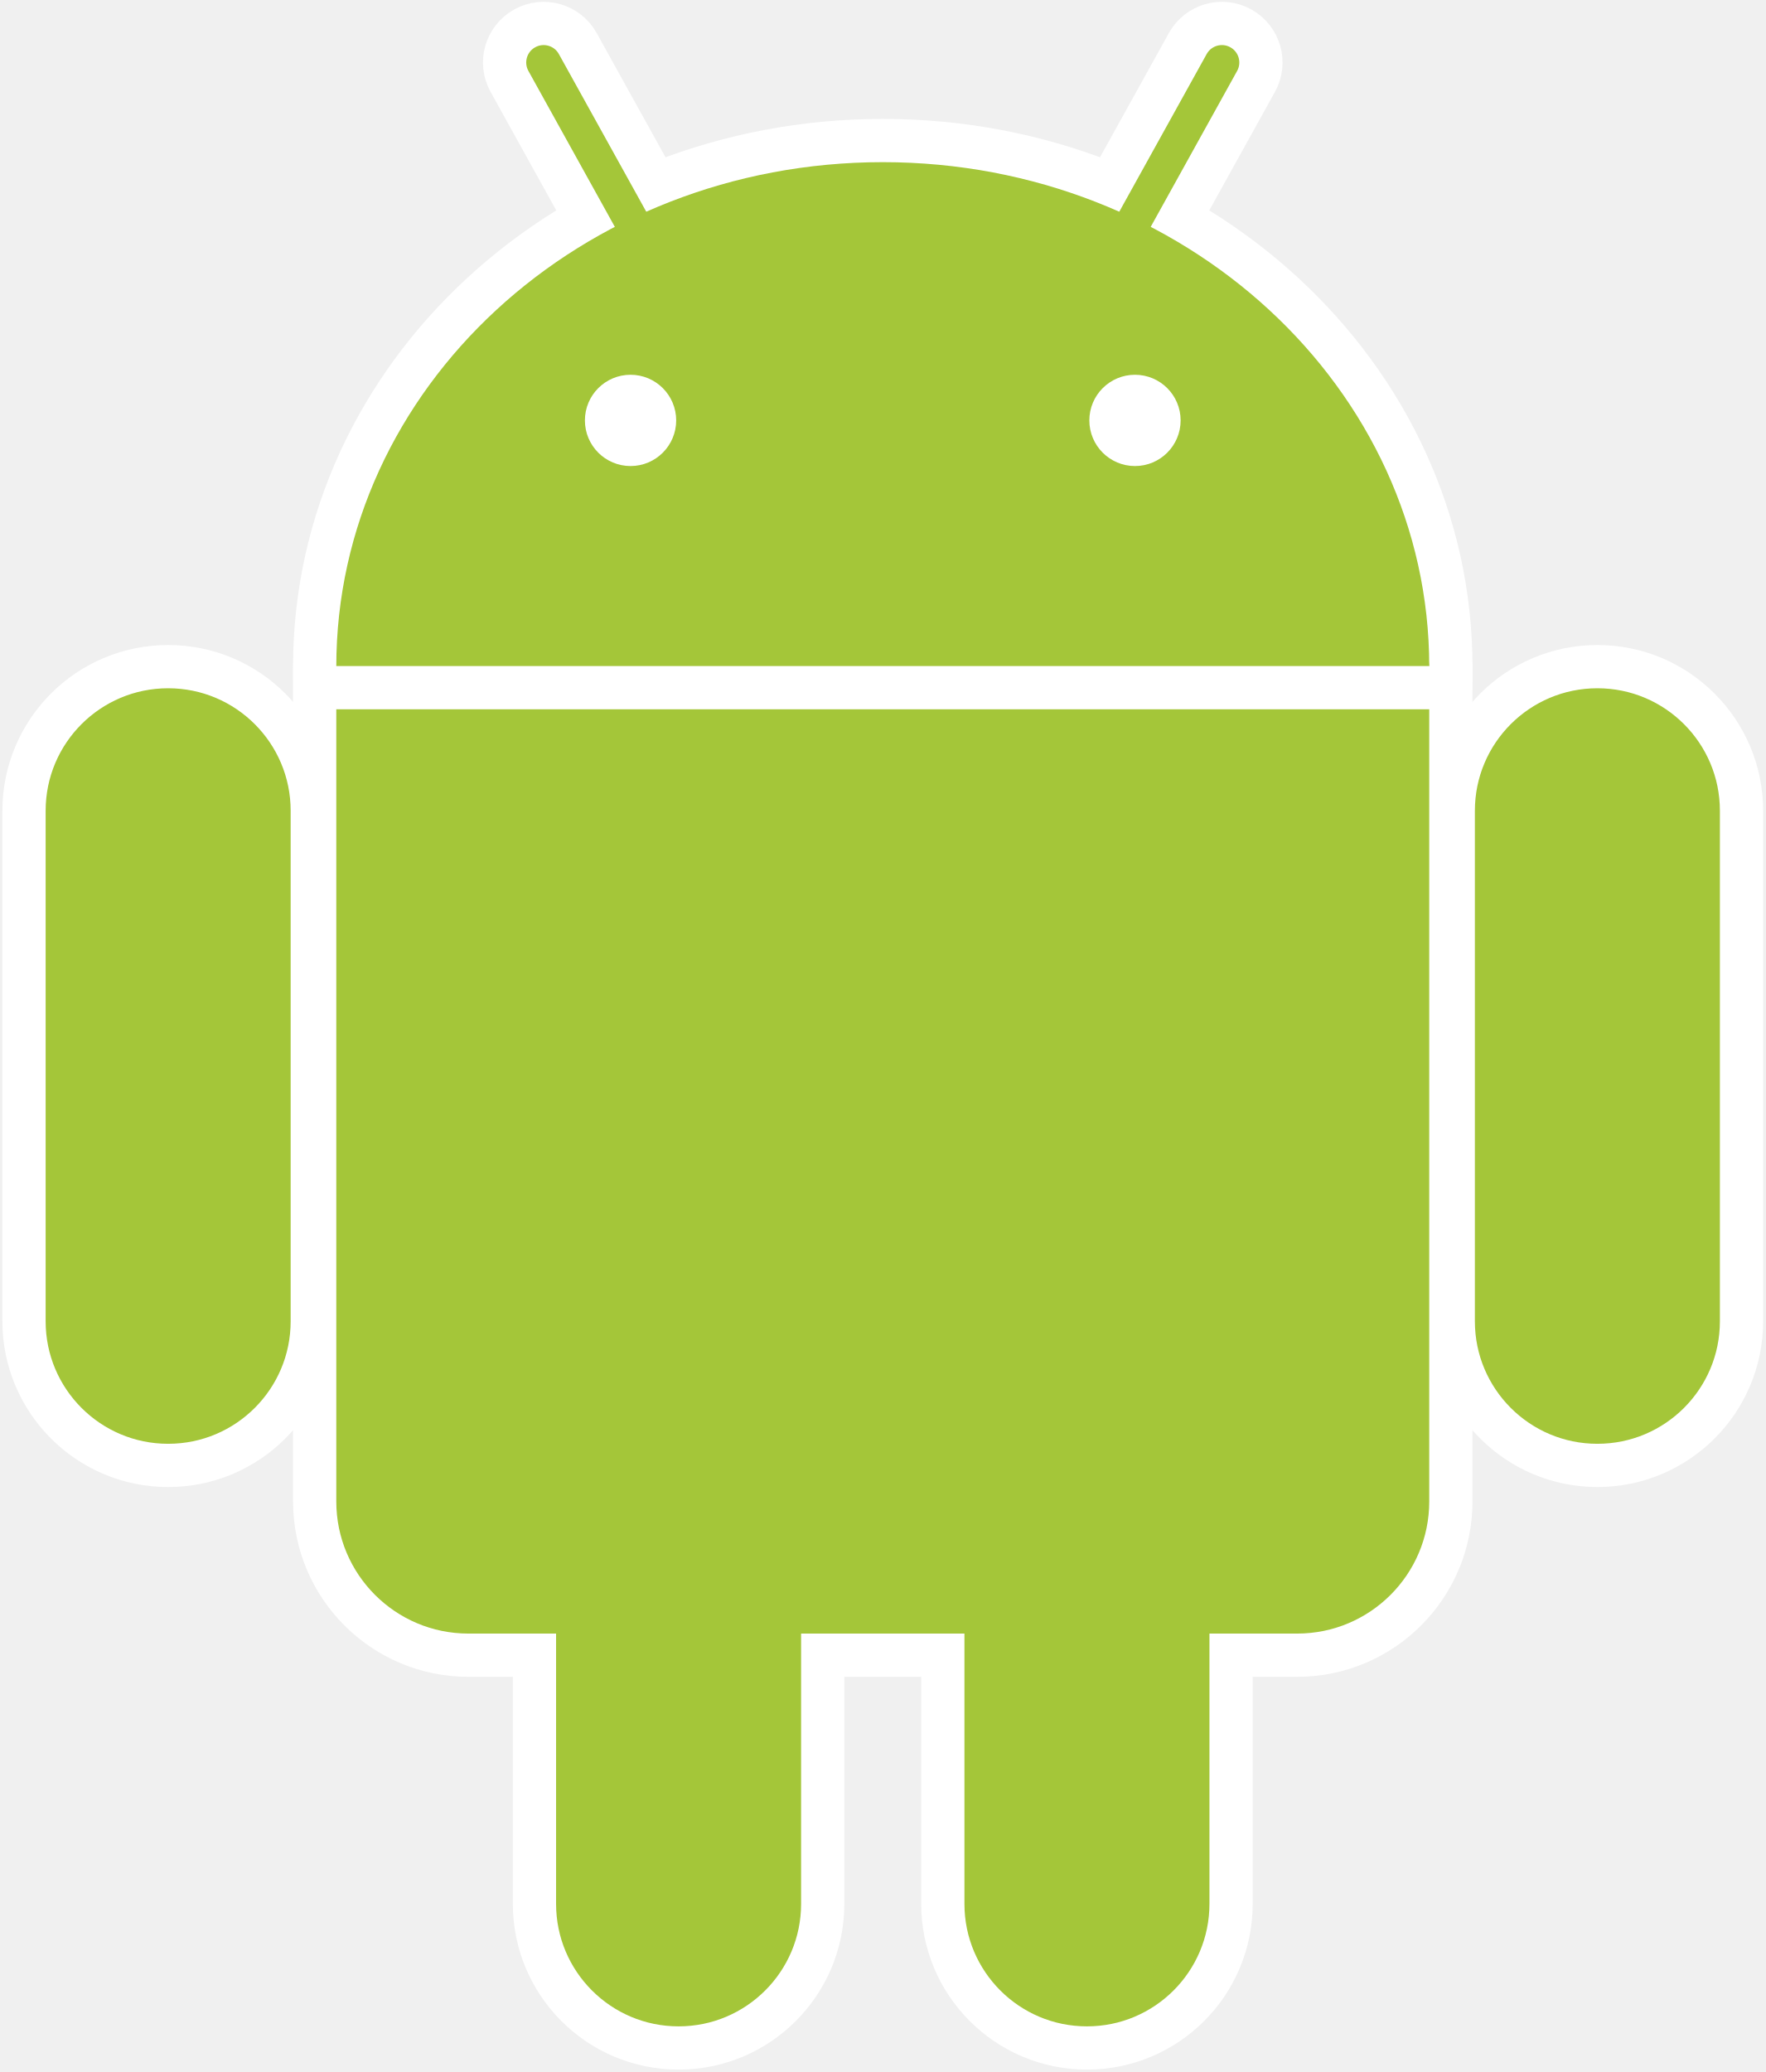
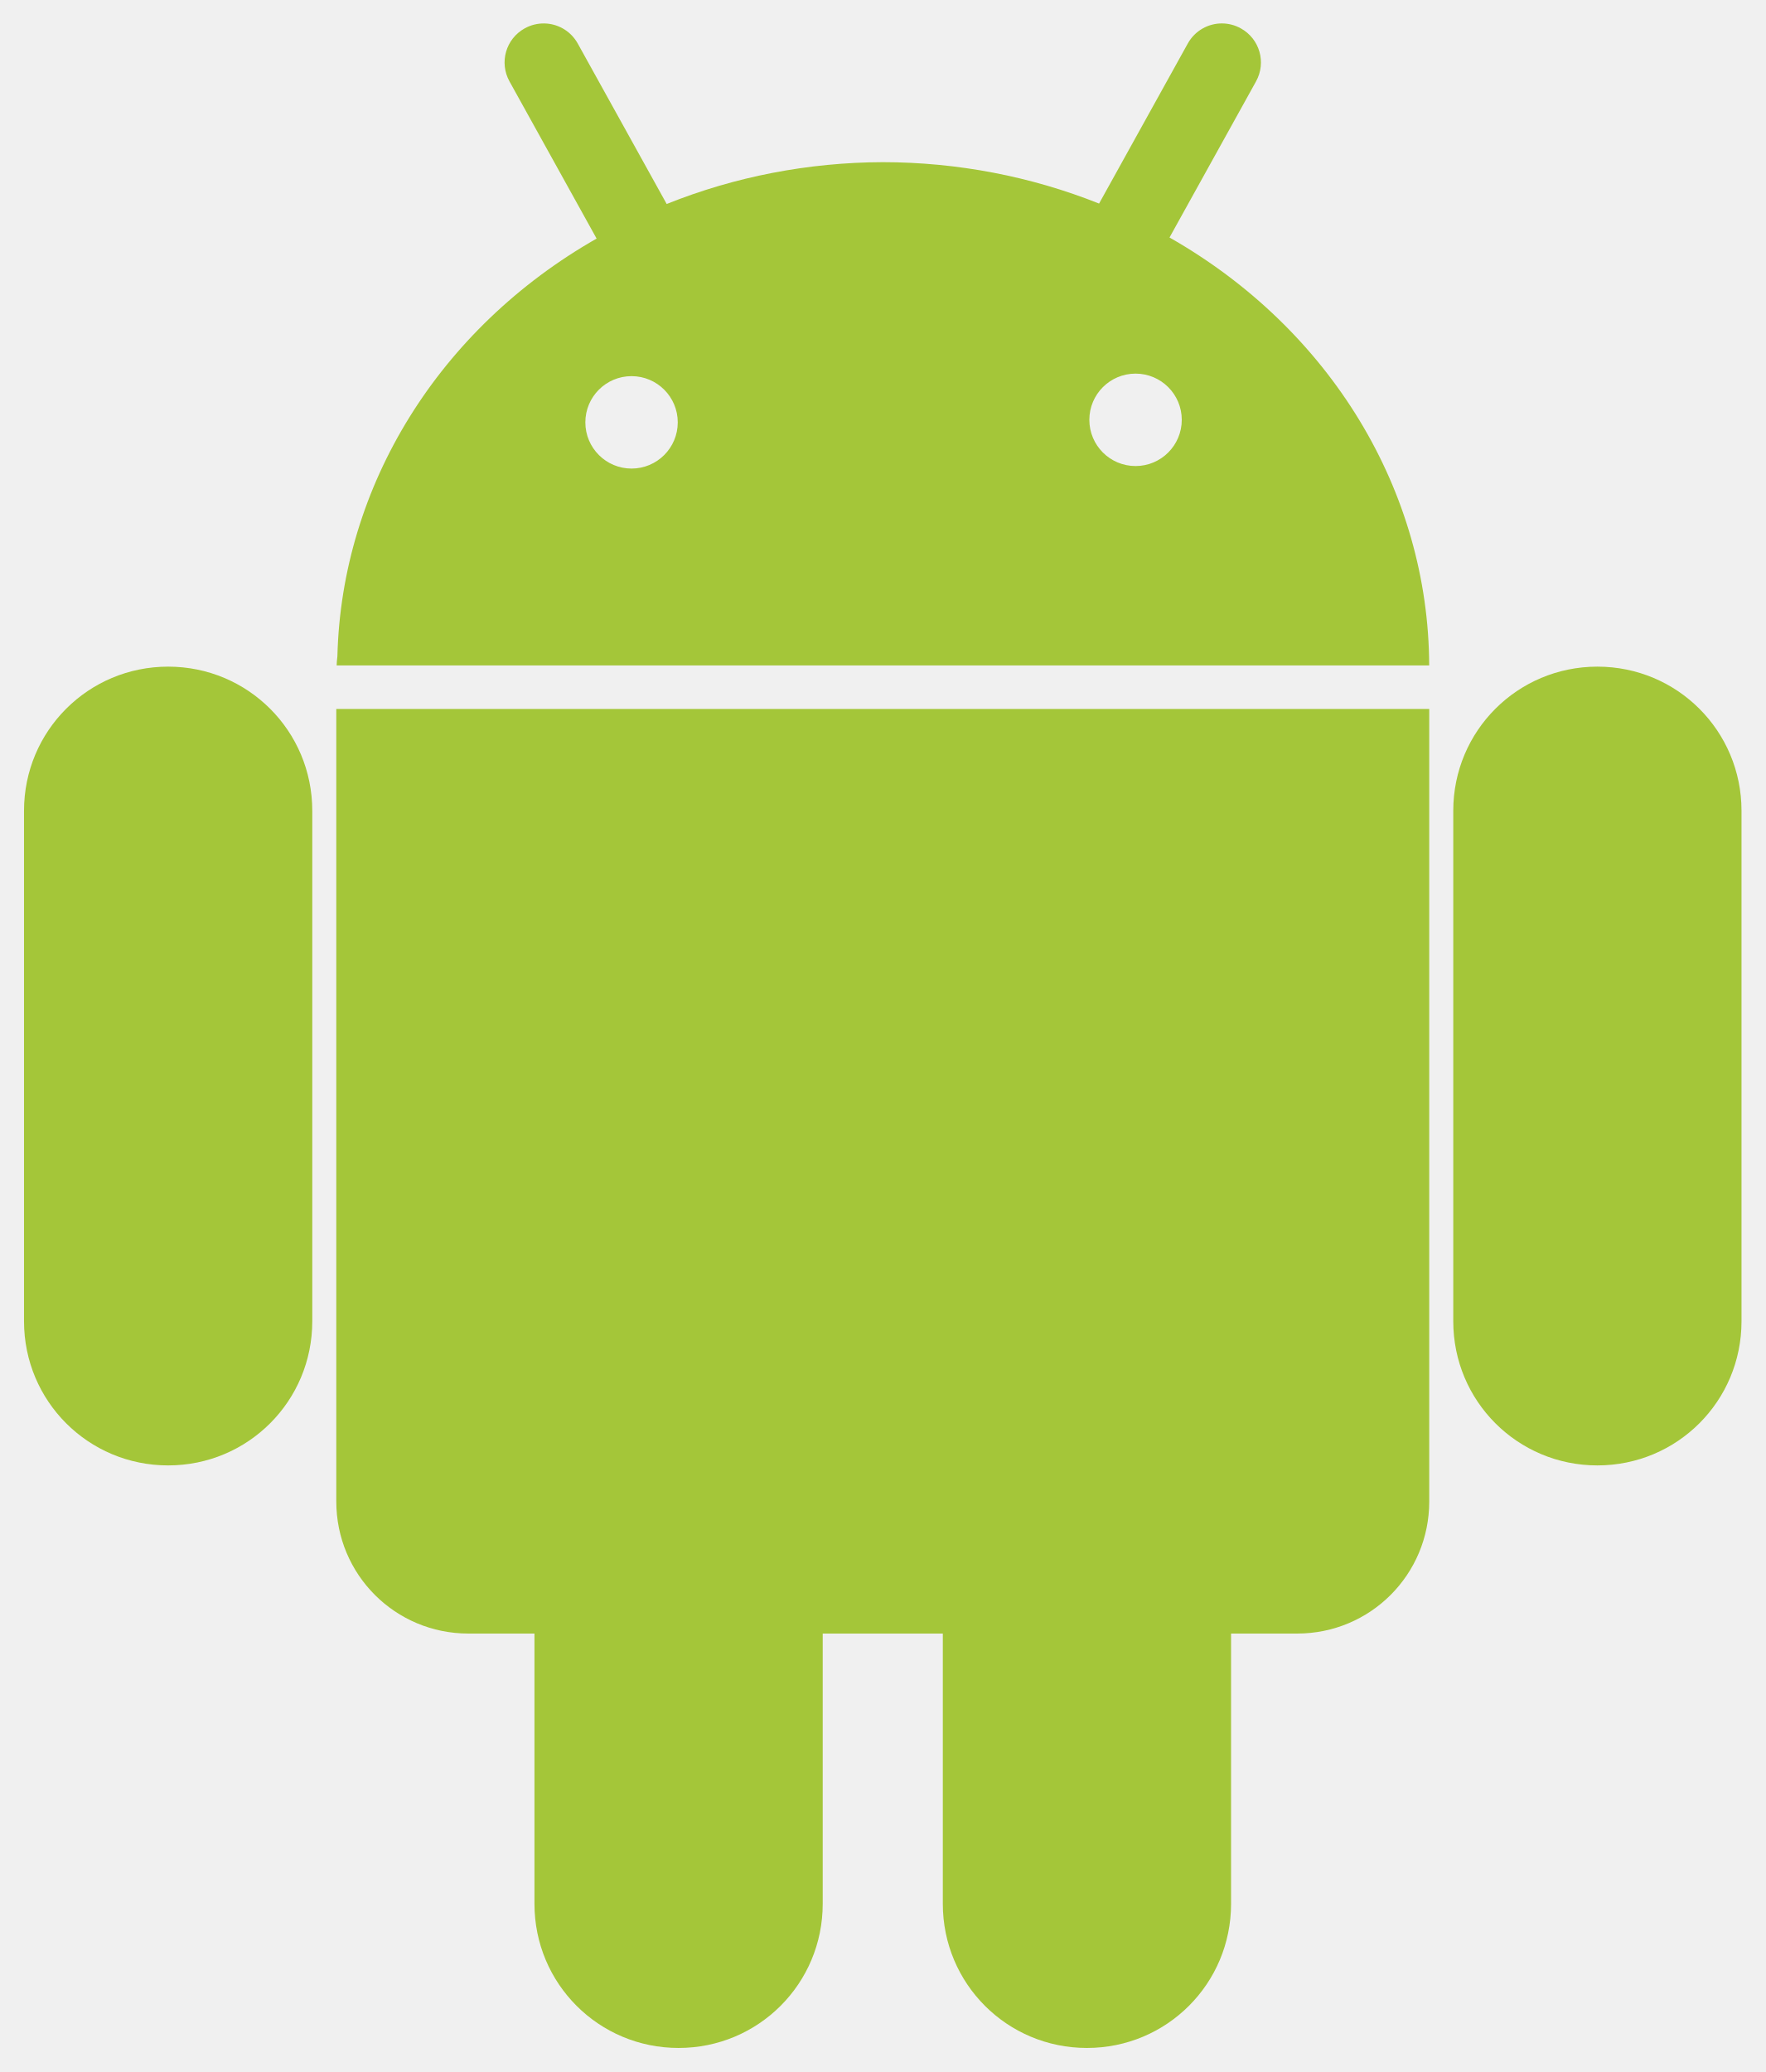
- <svg xmlns="http://www.w3.org/2000/svg" xmlns:xlink="http://www.w3.org/1999/xlink" version="1.1" viewBox="-147 -70 294 345">
+ <svg xmlns="http://www.w3.org/2000/svg" version="1.1" viewBox="-147 -70 294 345">
  <g fill="#a4c639">
-     <use stroke="#FFF" stroke-width="14.4" xlink:href="#b" />
-     <use transform="scale(-1,1)" xlink:href="#a" />
-     <g id="a" stroke="#FFF" stroke-width="7.2">
-       <rect transform="rotate(29)" x="14" y="-86" width="13" height="86" rx="6.5" />
-       <rect id="c" x="-143" y="41" width="48" height="133" rx="24" />
-       <use x="85" y="97" xlink:href="#c" />
-     </g>
-     <g id="b">
-       <ellipse cy="41" rx="91" ry="84" />
-       <rect x="-91" y="20" width="182" height="182" rx="22" />
-     </g>
-   </g>
-   <g fill="#FFF" stroke="#FFF" stroke-width="7.2">
-     <path d="m-95 44.5h190" />
-     <circle cx="-42" r="4" />
-     <circle cx="42" r="4" />
+     <path d="m119 41c-13.296 0-24 10.704-24 24v85c0 13.296 10.704 24 24 24s24-10.704 24-24v-85c0-13.296-10.704-24-24-24z" />
+     <path d="m-119 41c-13.296 0-24 10.704-24 24v85c0 13.296 10.704 24 24 24s24-10.704 24-24v-85c0-13.296-10.704-24-24-24z" />
+     <path d="m91 48.047h-182v131.95c0 12.188 9.812 22 22 22h11v45c0 13.296 10.704 24 24 24s24-10.704 24-24v-45h20v45c0 13.296 10.704 24 24 24s24-10.704 24-24v-45h11c12.188 0 22-9.812 22-22z" />
+     <path d="m56.529-66.1c-2.305-0.022-4.542 1.19-5.742 3.356l-14.766 26.639c-11.373-4.538-23.631-6.884-36.021-6.894-12.383 0.038-24.627 2.408-35.982 6.965l-14.805-26.709c-1.091-1.968-3.04-3.148-5.117-3.33-0.156-0.014-0.312-0.021-0.469-0.023-1.098-0.016-2.217 0.246-3.25 0.818-3.15 1.746-4.279 5.686-2.533 8.836l14.504 26.166c-26.22 14.946-42.464 41.124-43.164 69.562-0.031 0.275-0.06 0.551-0.088 0.826-0.019 0.224-0.025 0.453-0.035 0.68h181.93c-0.098-29.049-16.443-55.998-43.242-71.246l14.406-25.988c1.746-3.15 0.616-7.09-2.533-8.836-0.984-0.546-2.046-0.81-3.094-0.82zm-14.434 58.309a7.695 7.695 0 0 1 7.695 7.695 7.695 7.695 0 0 1-7.695 7.695 7.695 7.695 0 0 1-7.695-7.695 7.695 7.695 0 0 1 7.695-7.695zm-83.928 0.422a7.695 7.695 0 0 1 7.695 7.695 7.695 7.695 0 0 1-7.695 7.693 7.695 7.695 0 0 1-7.695-7.693 7.695 7.695 0 0 1 7.695-7.695z" />
  </g>
</svg>
